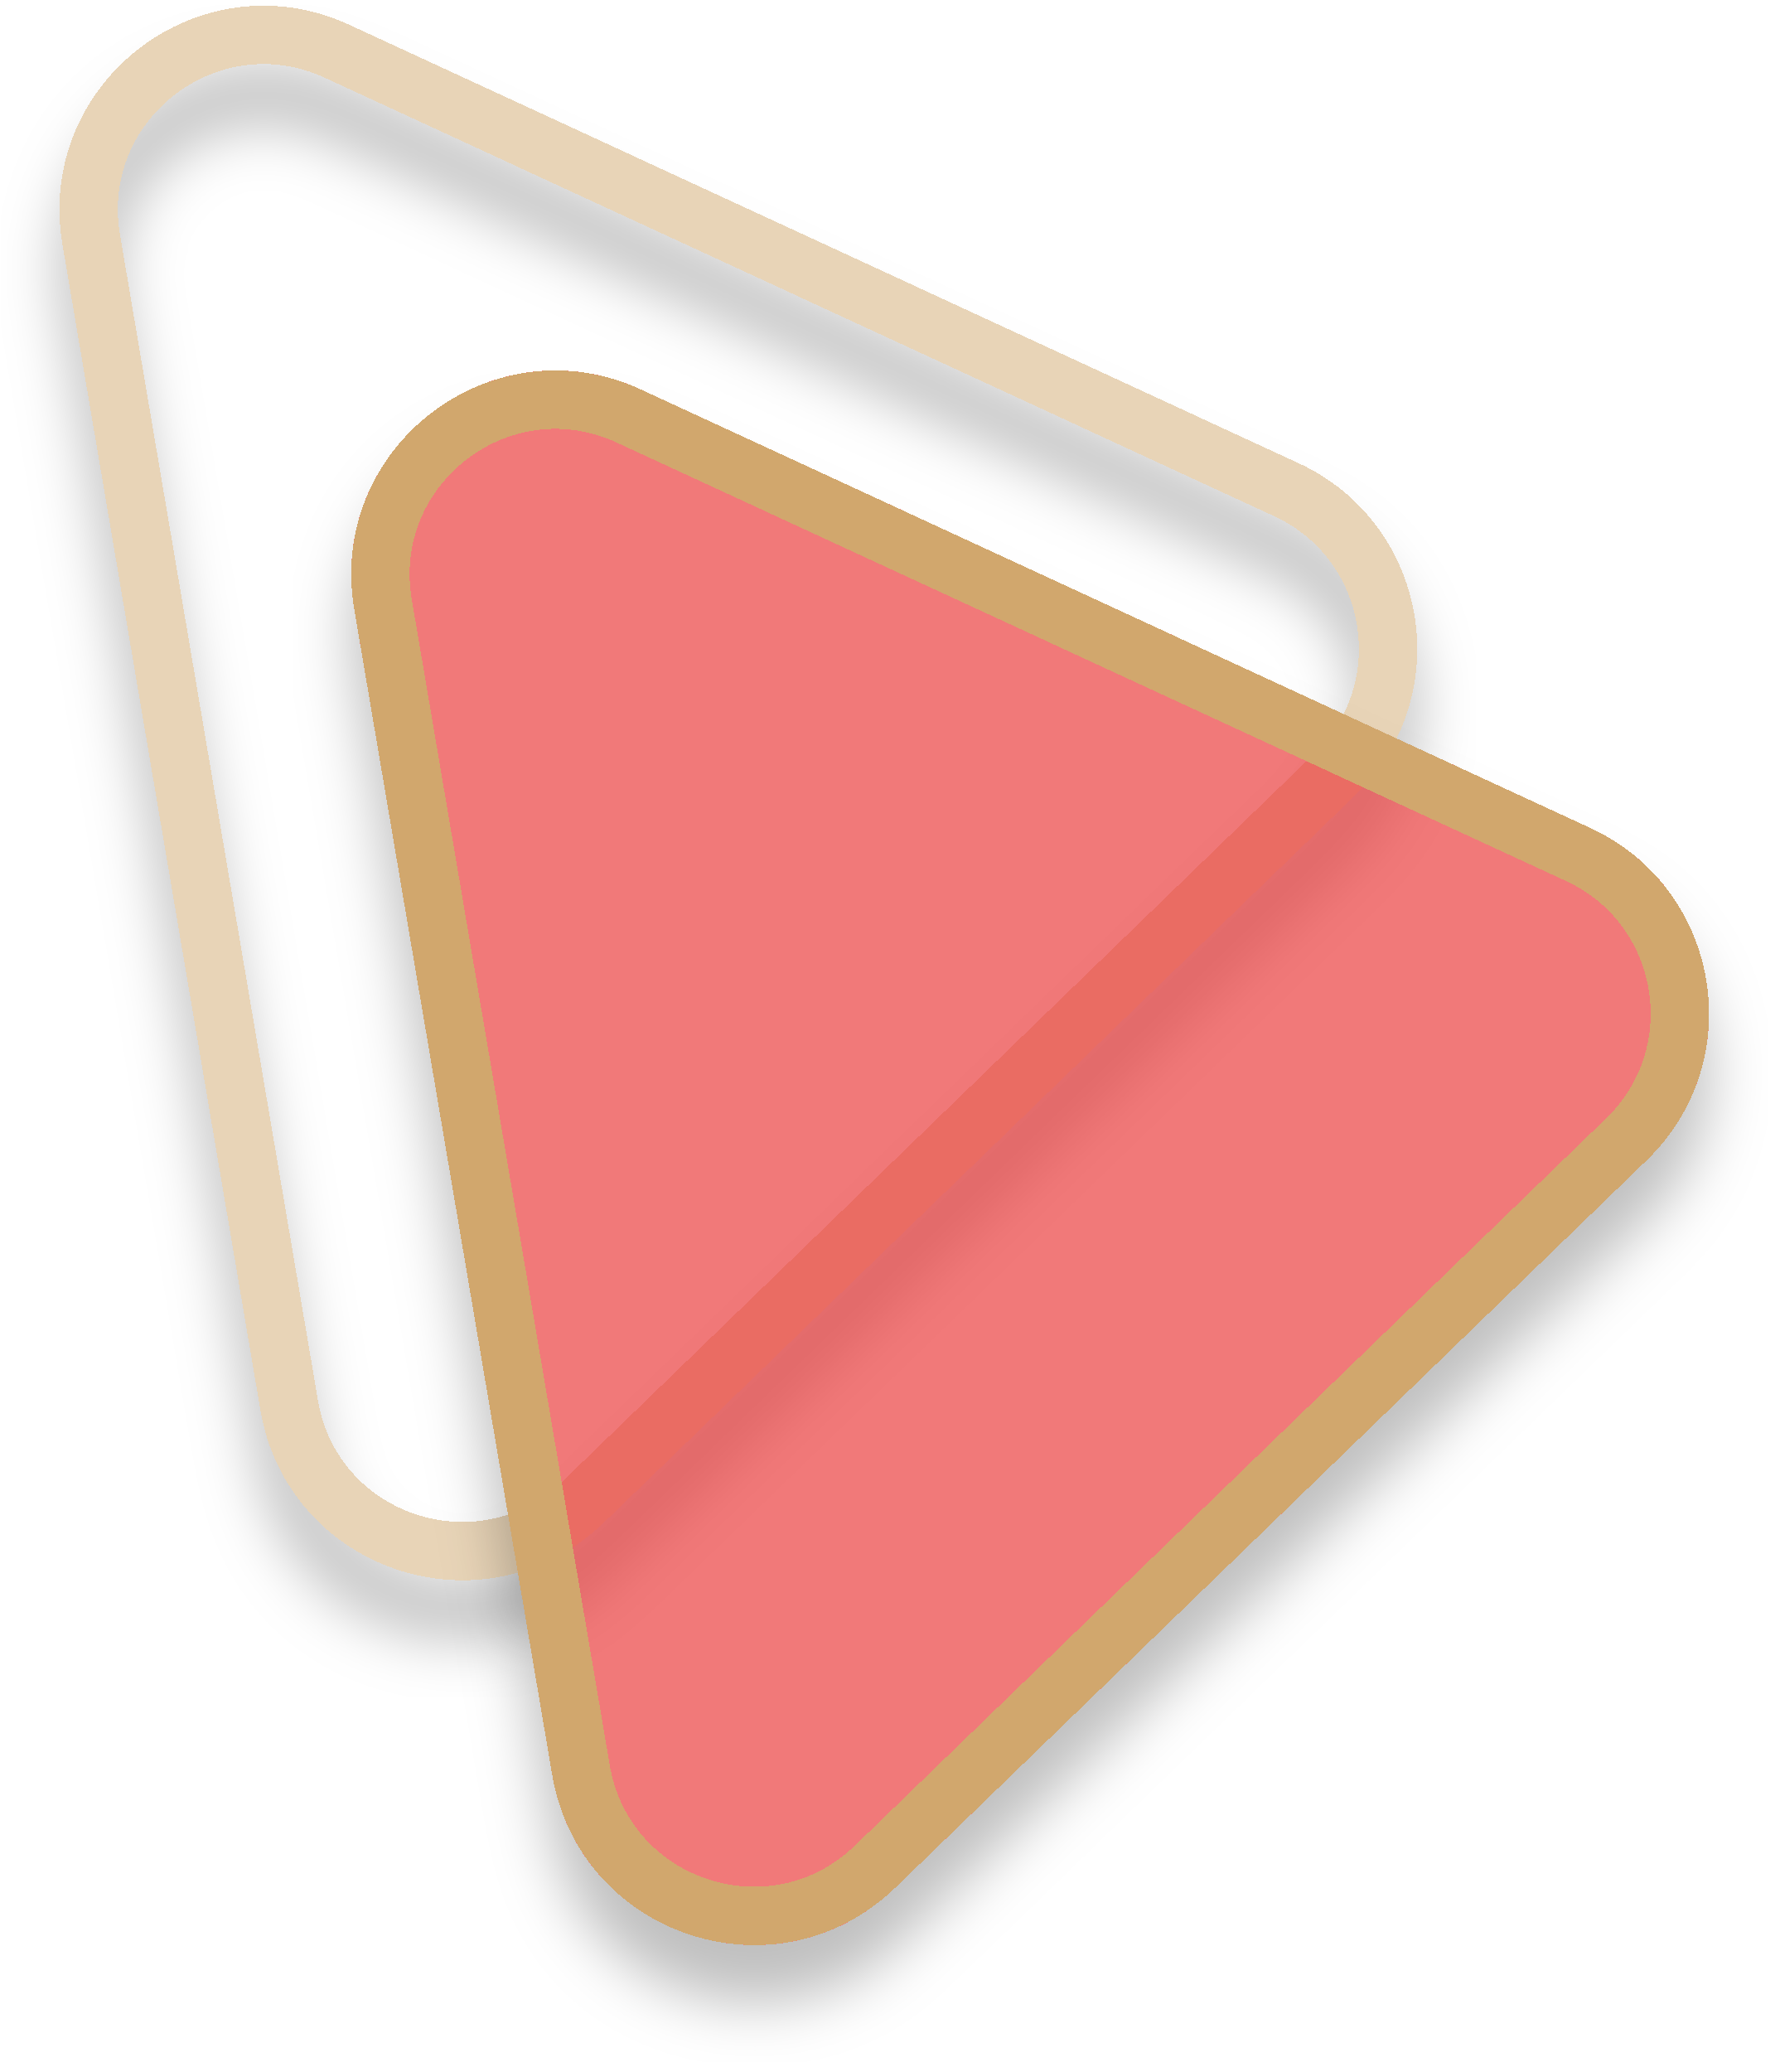
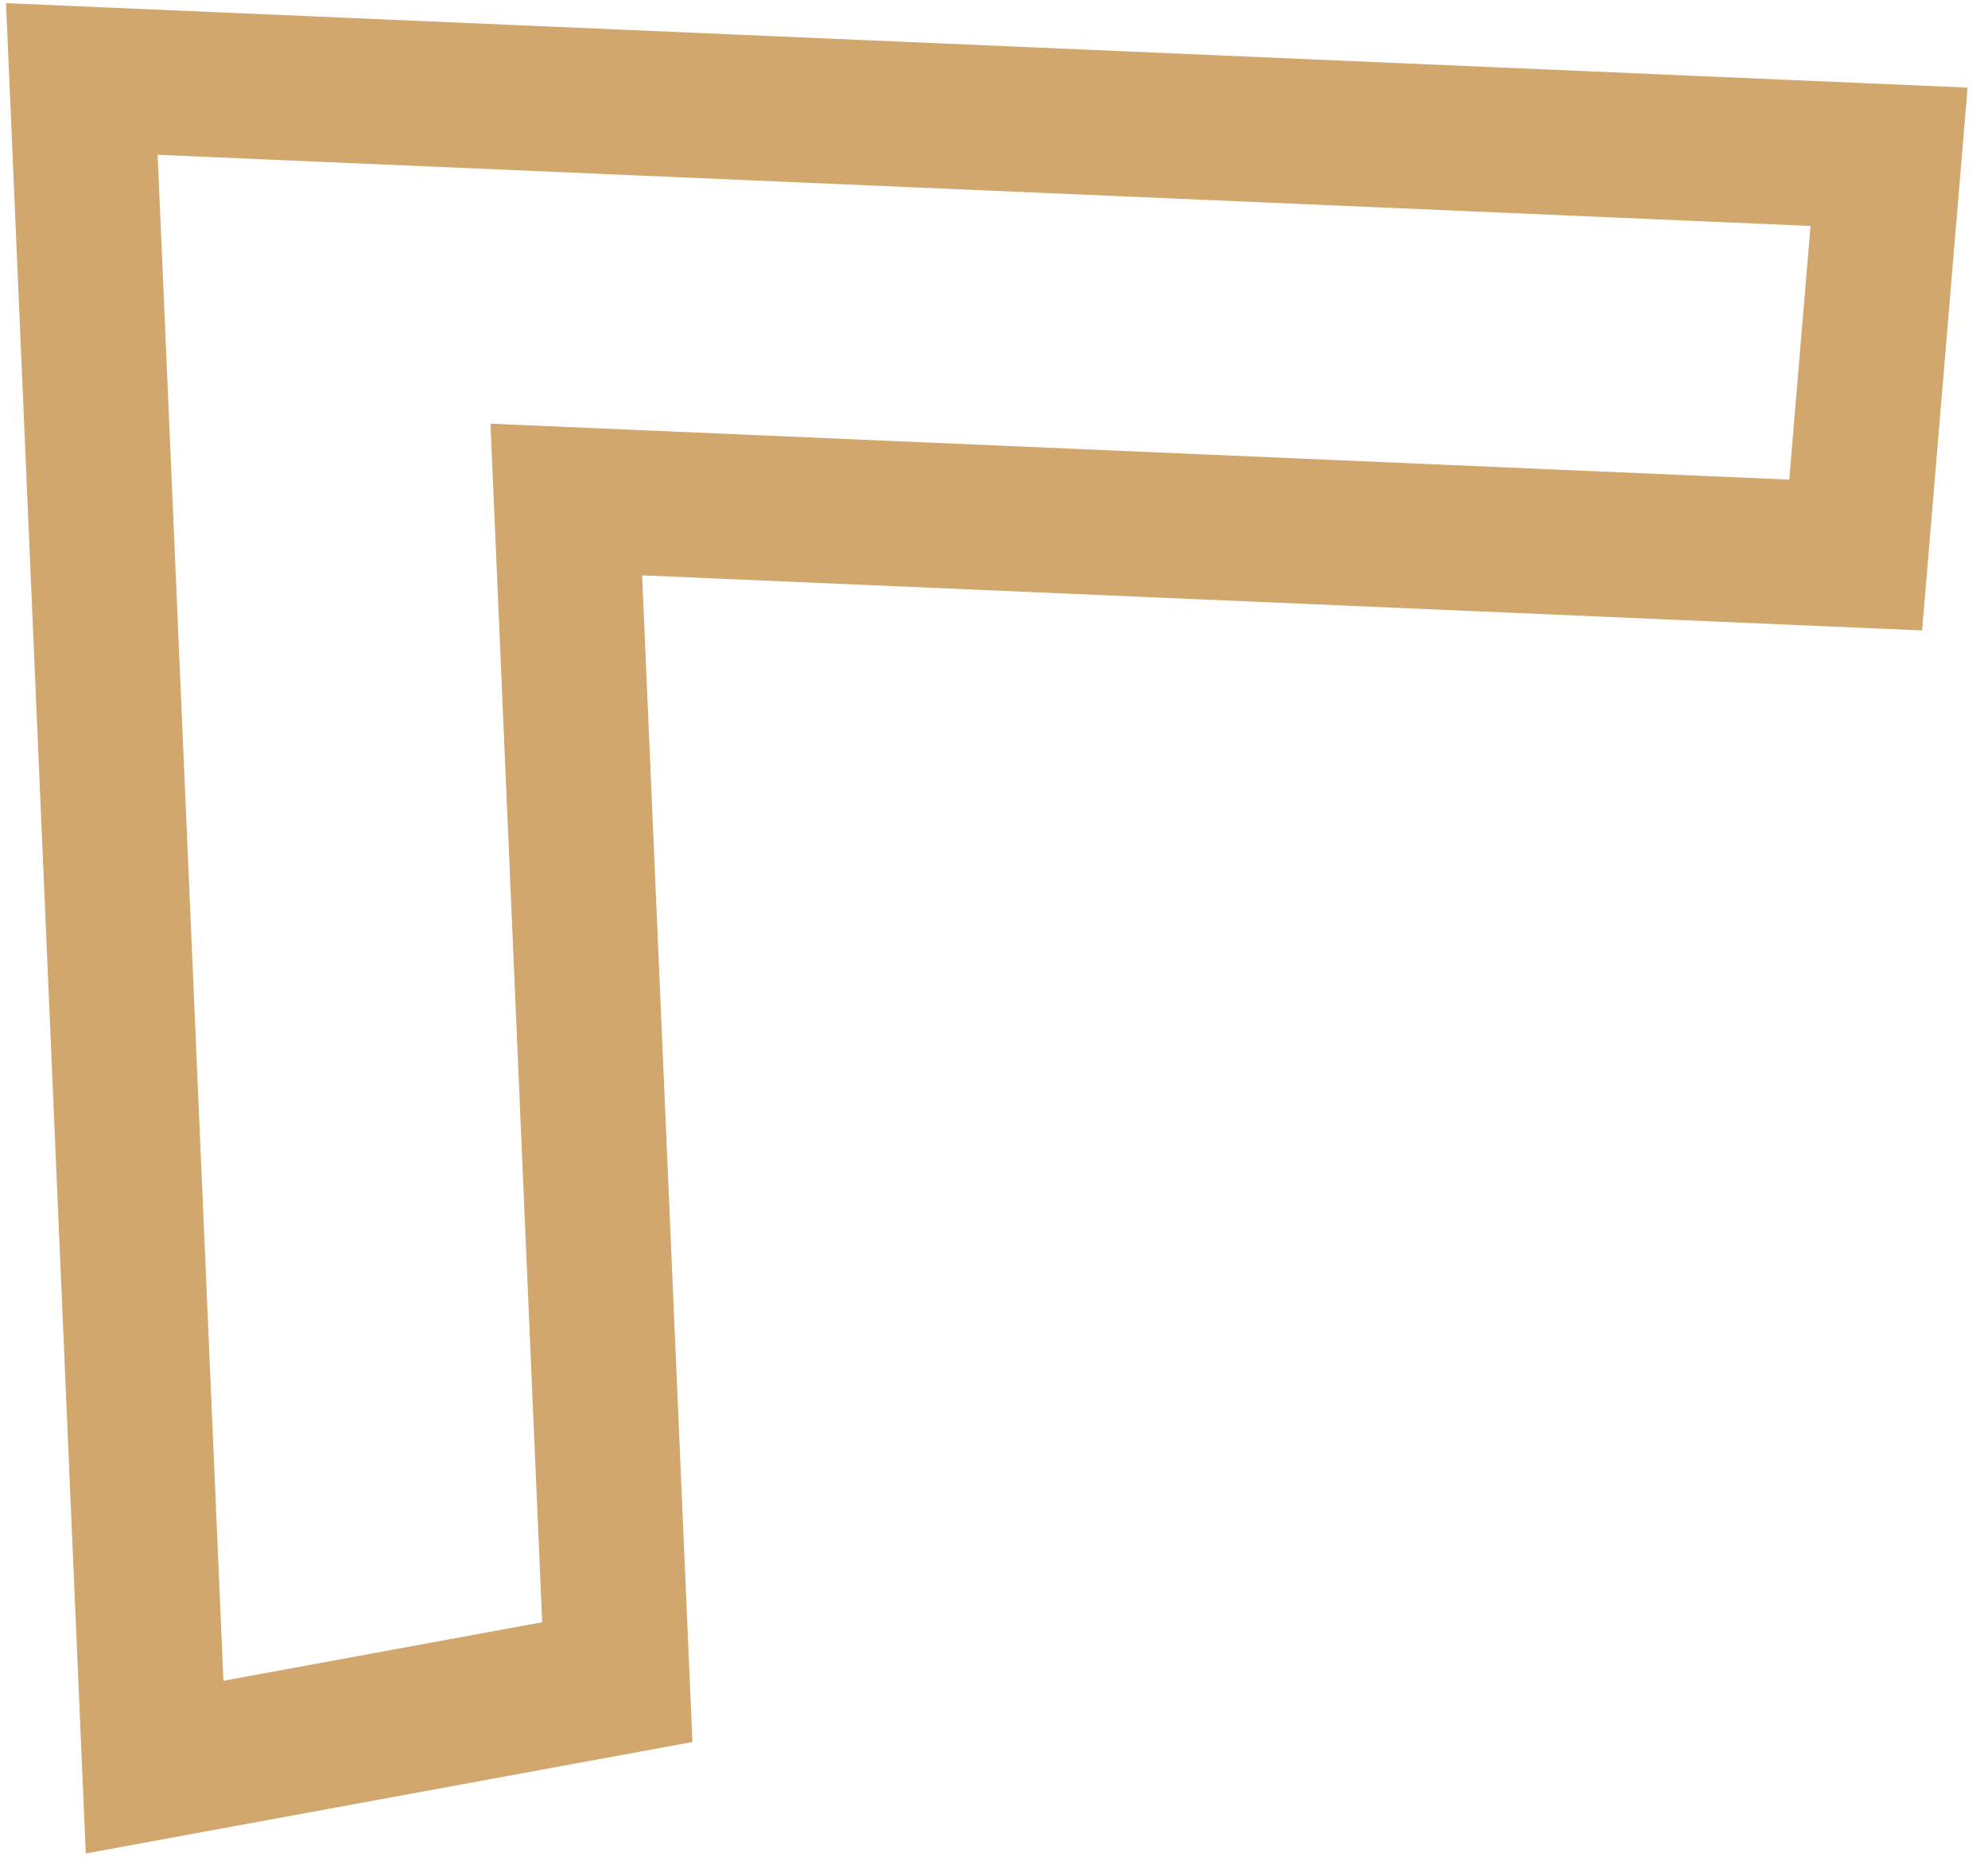
- <svg xmlns="http://www.w3.org/2000/svg" width="122" height="142" viewBox="0 0 122 142" fill="none">
-   <g filter="url(#filter0_d_0_1)">
-     <path d="M91.486 53.076L39.997 102.912C33.06 109.627 21.437 105.817 19.82 96.299L6.253 16.422C4.636 6.904 14.349 -0.53 23.114 3.518L88.171 33.559C95.825 37.093 97.544 47.212 91.486 53.076Z" stroke="#D1A76D" stroke-opacity="0.49" stroke-width="4" shape-rendering="crispEdges" />
-   </g>
-   <g filter="url(#filter1_d_0_1)">
-     <path d="M109.009 56.743C117.939 60.867 119.945 72.672 112.877 79.513L61.388 129.35C53.295 137.183 39.735 132.739 37.849 121.634L24.281 41.757C22.395 30.652 33.727 21.98 43.953 26.702L109.009 56.743Z" fill="#EA3D3D" fill-opacity="0.69" shape-rendering="crispEdges" />
-     <path d="M111.486 78.076L59.997 127.912C53.06 134.627 41.437 130.817 39.82 121.299L26.253 41.422C24.636 31.904 34.349 24.47 43.114 28.518L108.171 58.559C115.825 62.093 117.544 72.212 111.486 78.076Z" stroke="#D1A76D" stroke-width="4" shape-rendering="crispEdges" />
-   </g>
-   <defs>
-     <filter id="filter0_d_0_1" x="0.074" y="0.386" width="101.069" height="115.918" filterUnits="userSpaceOnUse" color-interpolation-filters="sRGB">
-       <feFlood flood-opacity="0" result="BackgroundImageFix" />
-       <feColorMatrix in="SourceAlpha" type="matrix" values="0 0 0 0 0 0 0 0 0 0 0 0 0 0 0 0 0 0 127 0" result="hardAlpha" />
-       <feOffset dy="4" />
-       <feGaussianBlur stdDeviation="2" />
-       <feComposite in2="hardAlpha" operator="out" />
-       <feColorMatrix type="matrix" values="0 0 0 0 0 0 0 0 0 0 0 0 0 0 0 0 0 0 0.25 0" />
-       <feBlend mode="normal" in2="BackgroundImageFix" result="effect1_dropShadow_0_1" />
-       <feBlend mode="normal" in="SourceGraphic" in2="effect1_dropShadow_0_1" result="shape" />
-     </filter>
-     <filter id="filter1_d_0_1" x="20.074" y="25.386" width="101.069" height="115.918" filterUnits="userSpaceOnUse" color-interpolation-filters="sRGB">
-       <feFlood flood-opacity="0" result="BackgroundImageFix" />
-       <feColorMatrix in="SourceAlpha" type="matrix" values="0 0 0 0 0 0 0 0 0 0 0 0 0 0 0 0 0 0 127 0" result="hardAlpha" />
-       <feOffset dy="4" />
-       <feGaussianBlur stdDeviation="2" />
-       <feComposite in2="hardAlpha" operator="out" />
-       <feColorMatrix type="matrix" values="0 0 0 0 0 0 0 0 0 0 0 0 0 0 0 0 0 0 0.25 0" />
-       <feBlend mode="normal" in2="BackgroundImageFix" result="effect1_dropShadow_0_1" />
-       <feBlend mode="normal" in="SourceGraphic" in2="effect1_dropShadow_0_1" result="shape" />
-     </filter>
-   </defs>
+ <svg xmlns="http://www.w3.org/2000/svg" width="96" height="90" viewBox="0 0 96 90" fill="none">
+   <path d="M27.511 27.933L29.809 81.227L7.466 85.331L3.952 3.814L91.222 7.571L89.611 26.802L31.158 24.285L27.346 24.121L27.511 27.933Z" stroke="#D1A76D" stroke-width="7" />
</svg>
